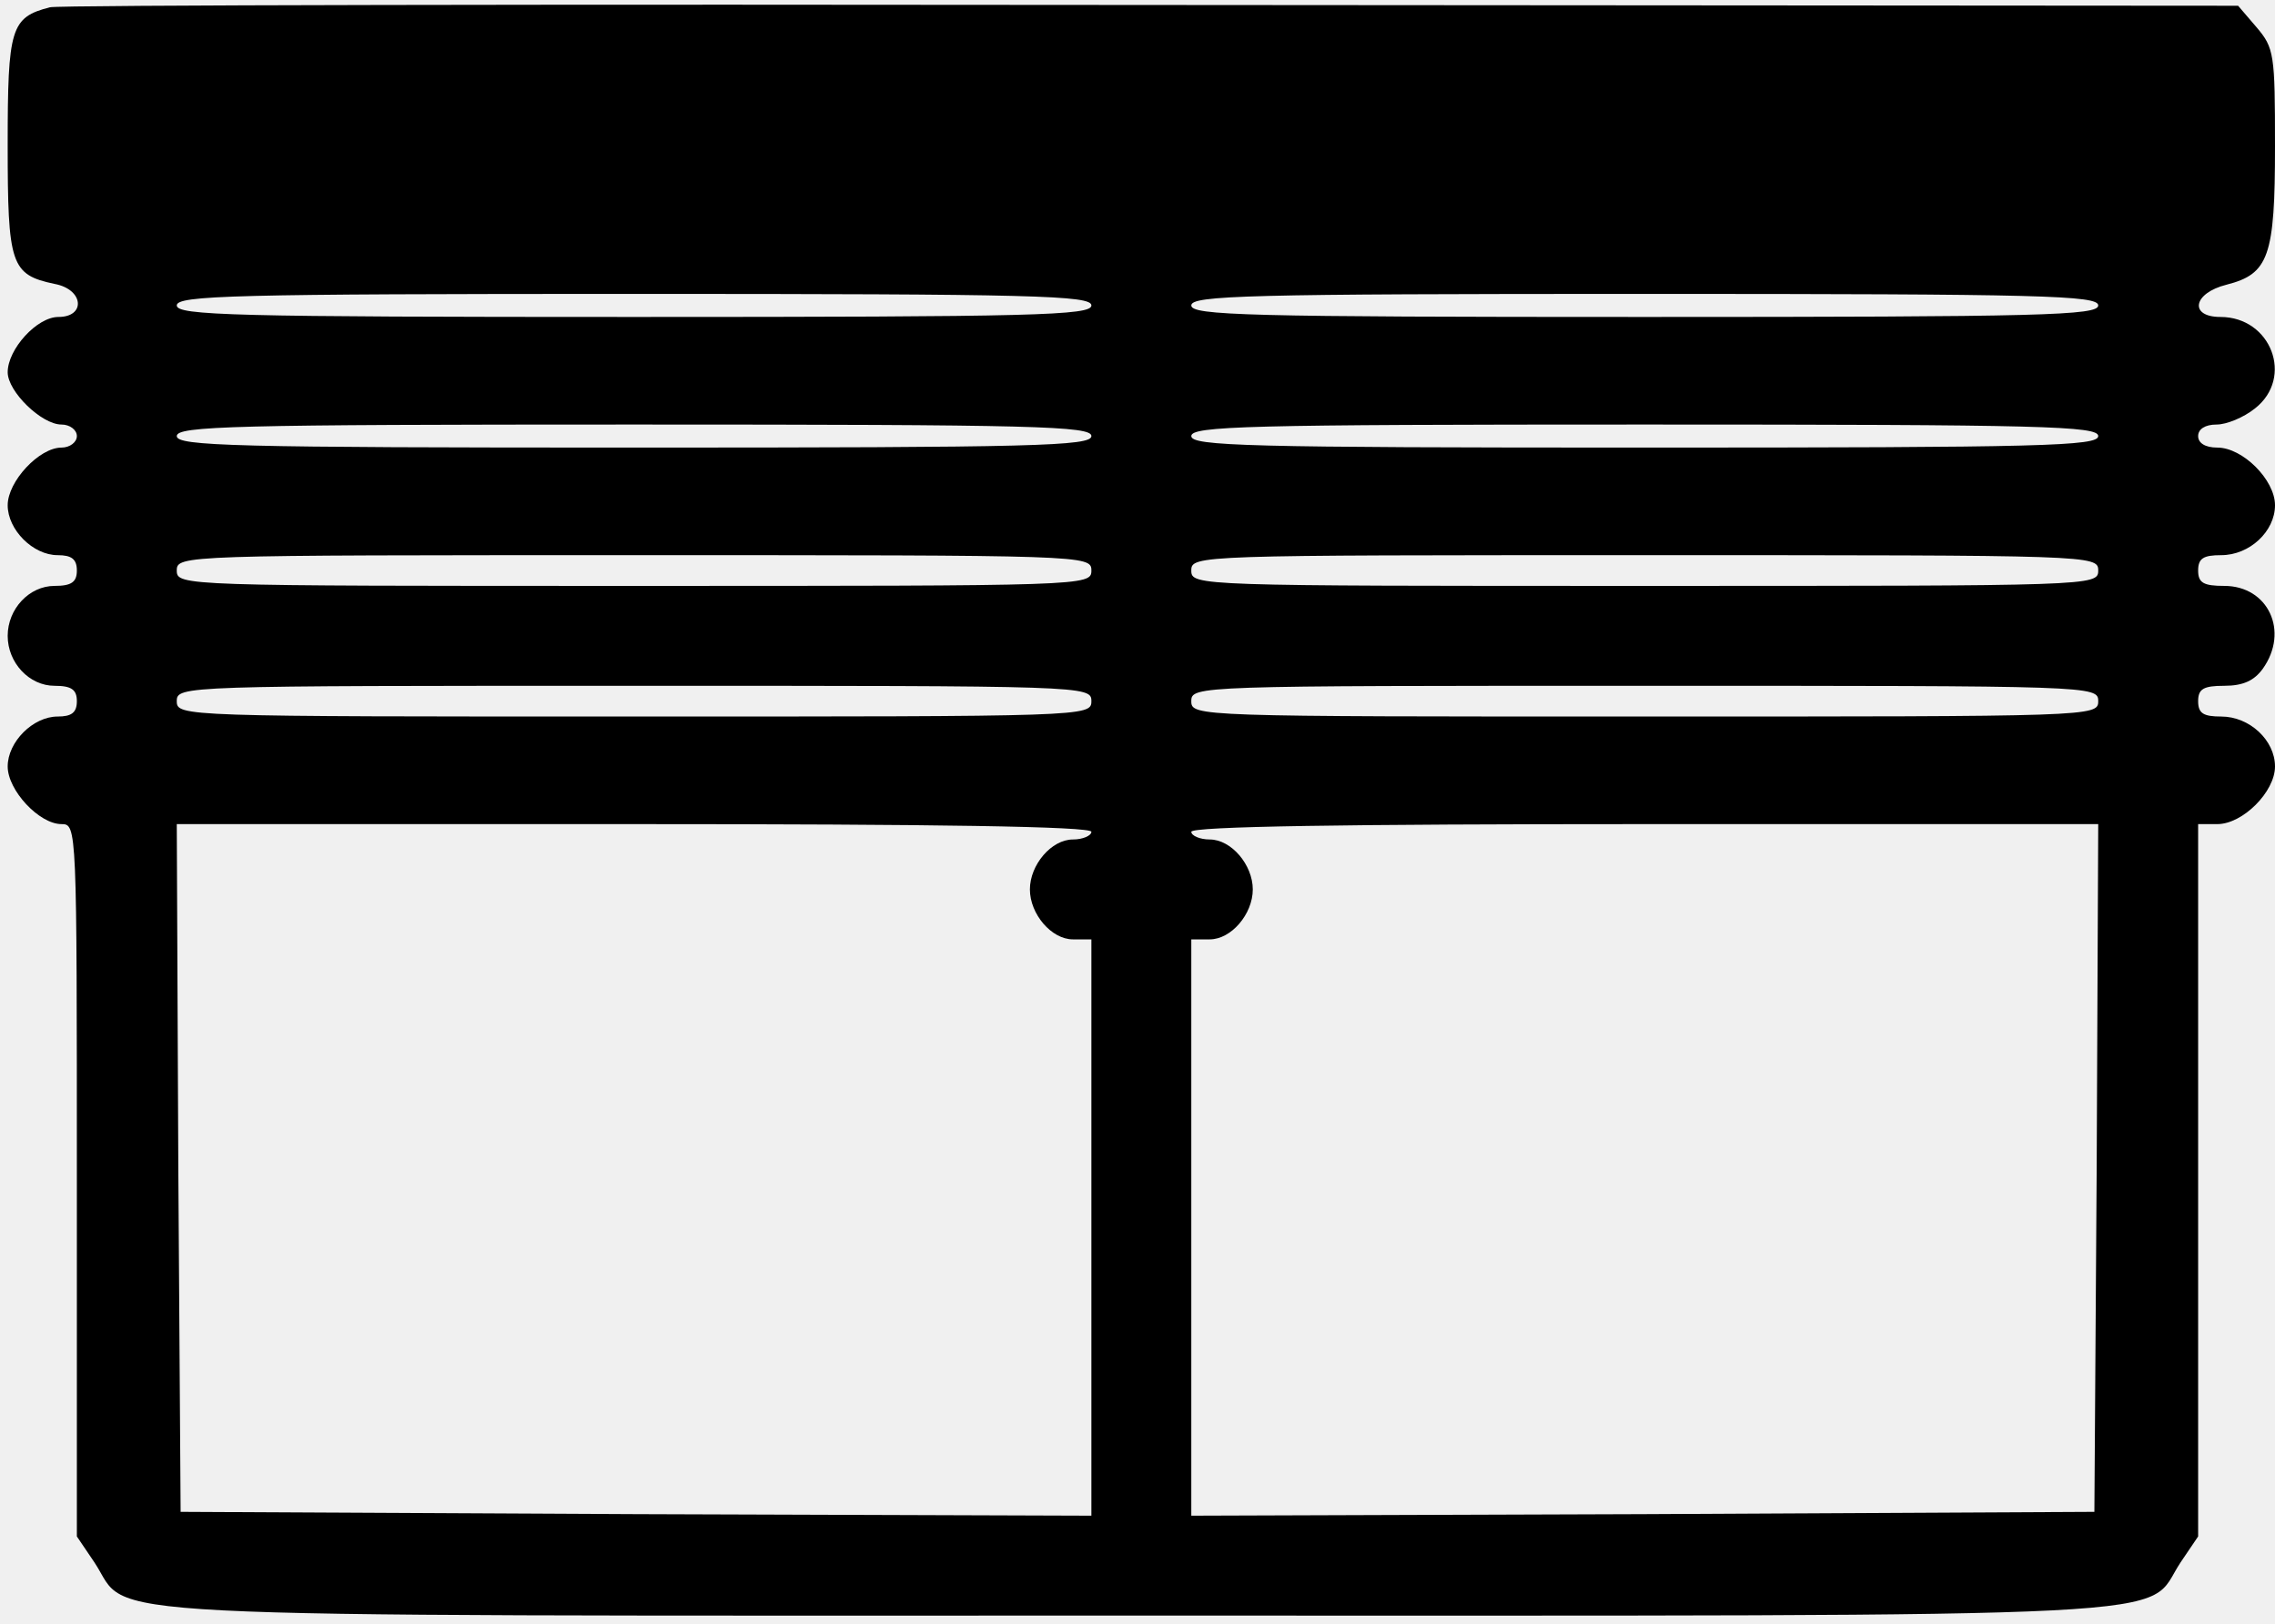
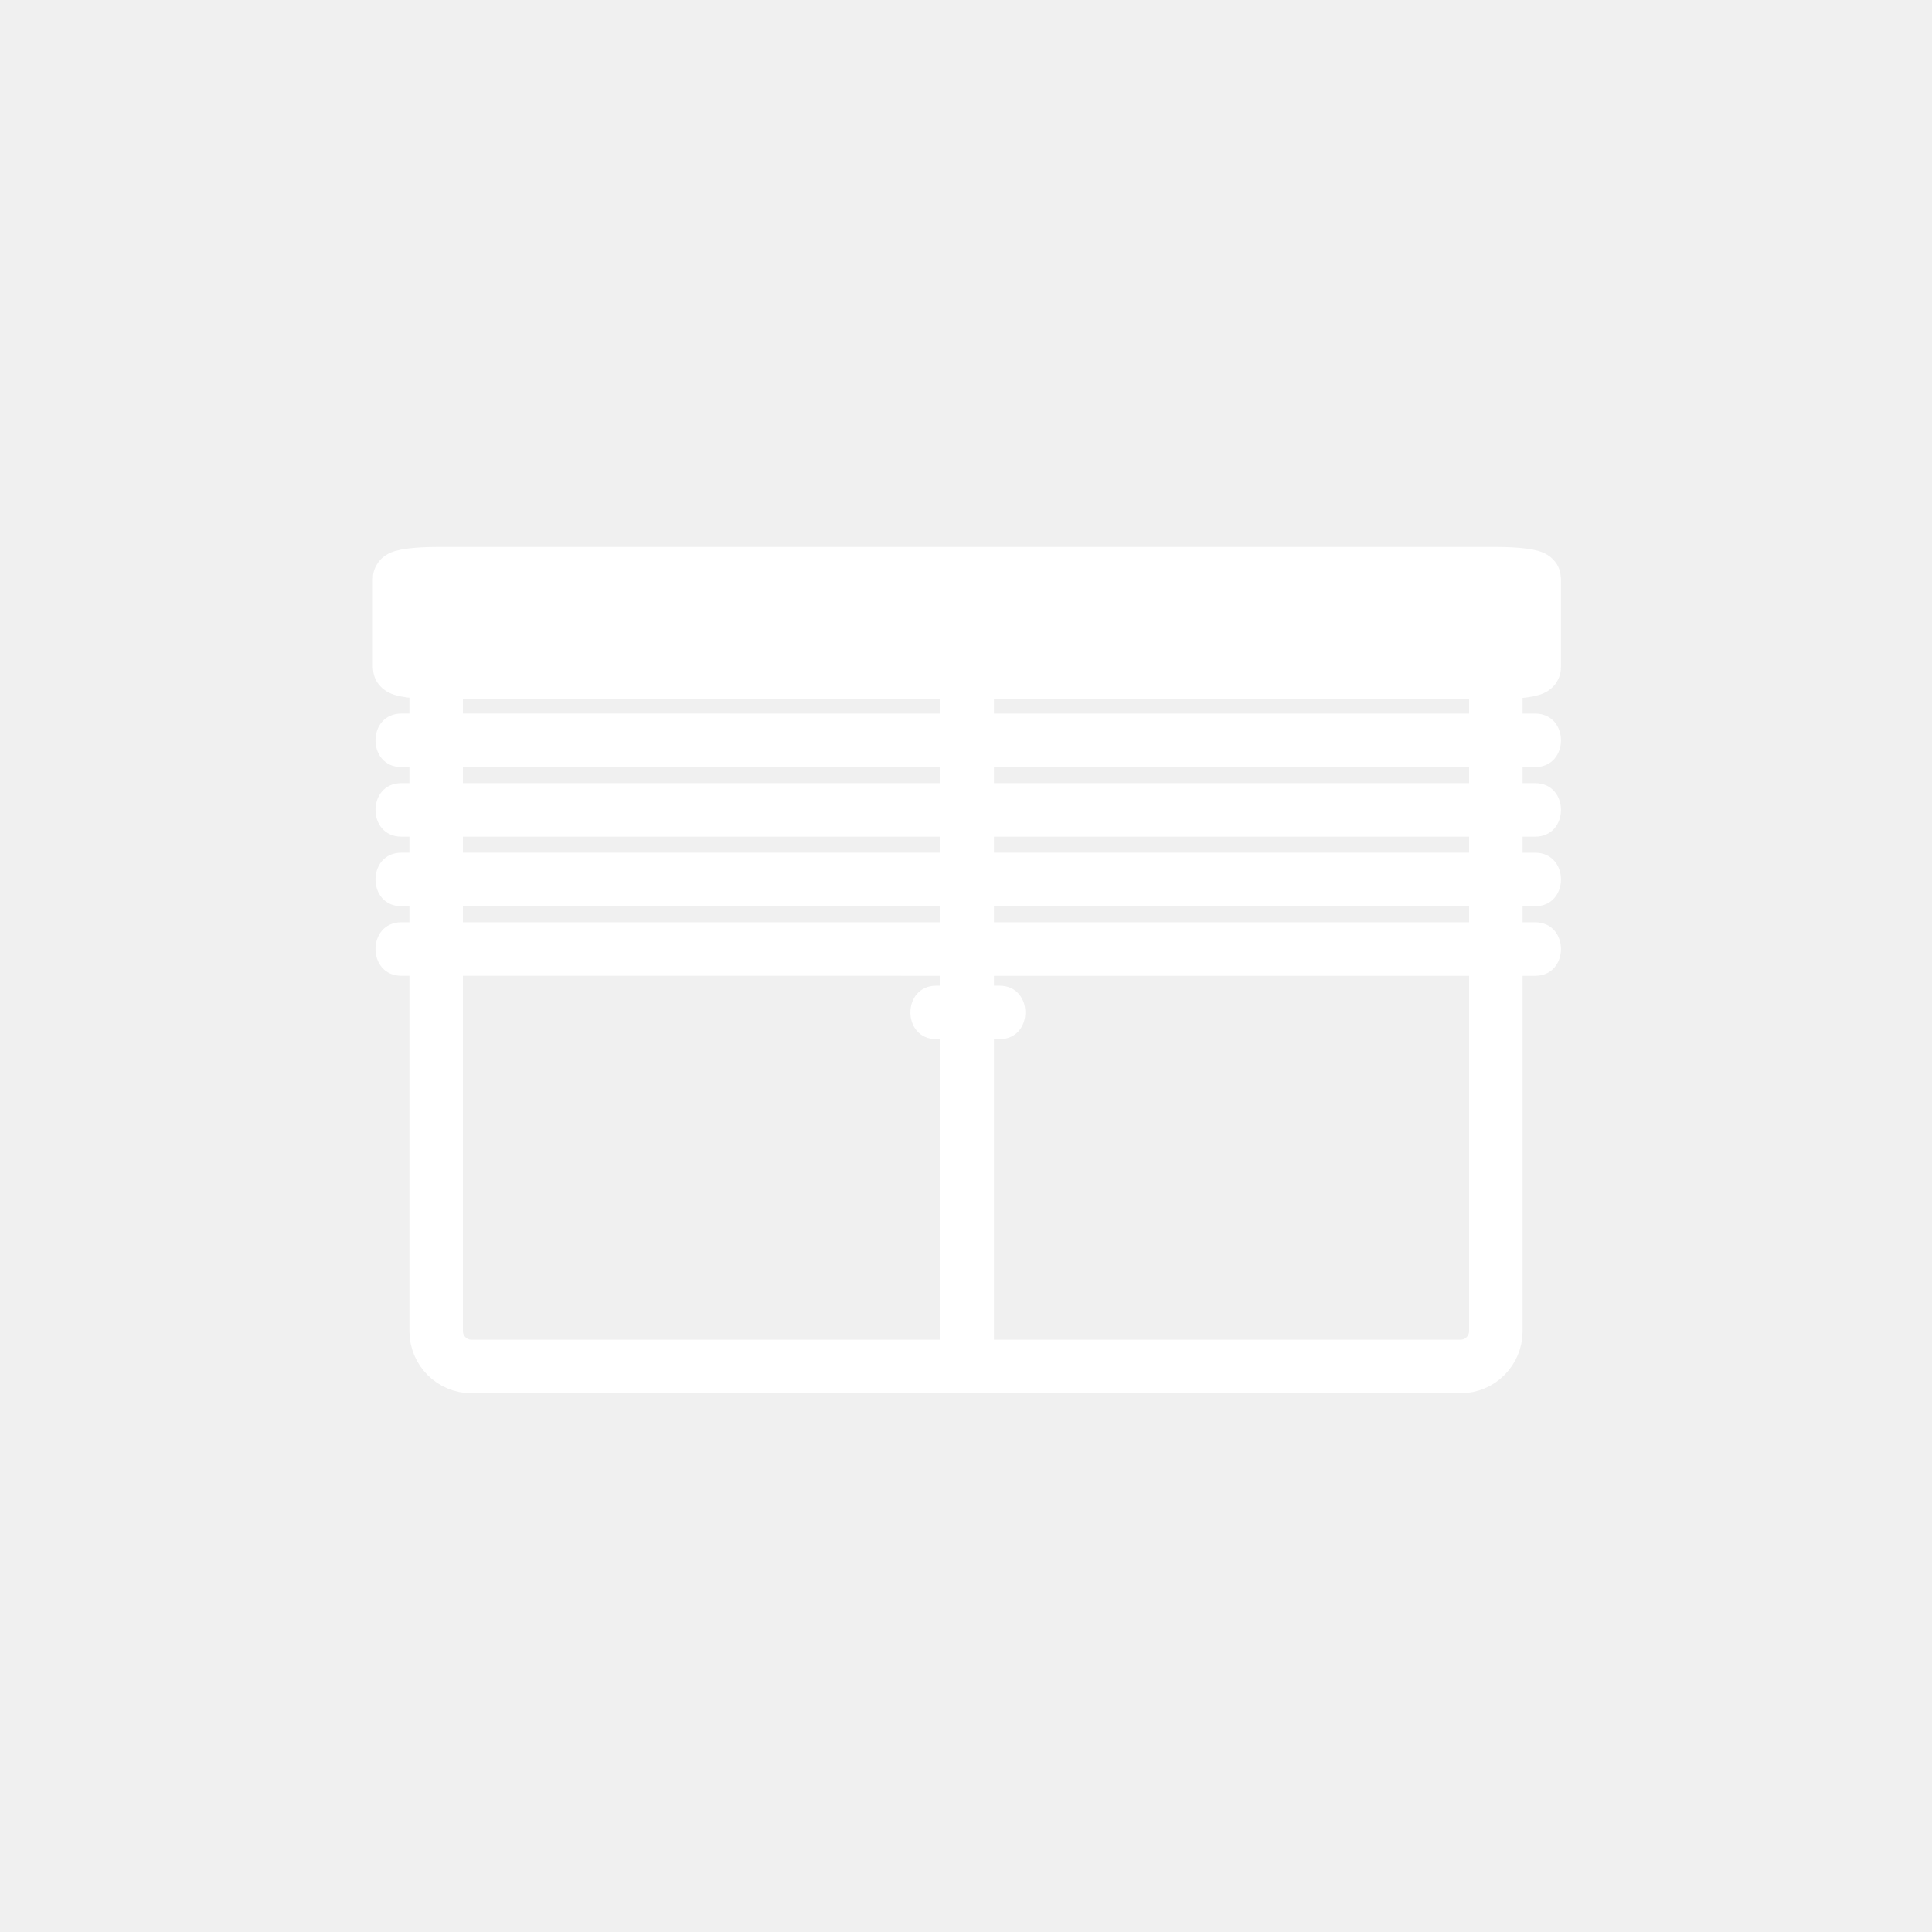
- <svg xmlns="http://www.w3.org/2000/svg" version="1.0" width="468pt" height="334pt" viewBox="0 0 468 334" preserveAspectRatio="xMidYMid meet">
-   <g transform="translate(0,334) scale(0.158108,-0.158108)" fill="#000000" stroke="none">
-     <path d="M65 2103 c-51 -13 -55 -27 -55 -179 0 -156 4 -169 61 -181 38 -7 41 -43 5 -43 -28 0 -66 -42 -66 -72 0 -25 44 -68 70 -68 11 0 20 -7 20 -15 0 -8 -9 -15 -20 -15 -29 0 -70 -44 -70 -75 0 -32 33 -65 65 -65 18 0 25 -5 25 -20 0 -15 -7 -20 -29 -20 -33 0 -61 -30 -61 -65 0 -35 28 -65 61 -65 22 0 29 -5 29 -20 0 -15 -7 -20 -25 -20 -32 0 -65 -33 -65 -65 0 -31 41 -75 70 -75 20 0 20 -3 20 -464 l0 -463 23 -34 c49 -74 -55 -69 1357 -69 1412 0 1308 -5 1357 69 l23 34 0 463 0 464 25 0 c33 0 75 42 75 75 0 34 -33 65 -70 65 -23 0 -30 4 -30 20 0 16 7 20 34 20 25 0 39 7 50 22 35 49 7 108 -50 108 -27 0 -34 4 -34 20 0 16 7 20 30 20 37 0 70 31 70 65 0 33 -42 75 -75 75 -16 0 -25 6 -25 15 0 9 9 15 24 15 13 0 35 9 50 21 51 40 21 119 -45 119 -41 0 -36 31 8 42 55 14 63 37 63 180 0 120 -1 128 -24 155 l-24 28 -1414 1 c-777 1 -1422 0 -1433 -3z m1355 -388 c0 -13 -73 -15 -595 -15 -522 0 -595 2 -595 15 0 13 73 15 595 15 522 0 595 -2 595 -15z m1310 0 c0 -13 -72 -15 -590 -15 -518 0 -590 2 -590 15 0 13 72 15 590 15 518 0 590 -2 590 -15z m-1310 -170 c0 -13 -73 -15 -595 -15 -522 0 -595 2 -595 15 0 13 73 15 595 15 522 0 595 -2 595 -15z m1310 0 c0 -13 -72 -15 -590 -15 -518 0 -590 2 -590 15 0 13 72 15 590 15 518 0 590 -2 590 -15z m-1310 -175 c0 -20 -7 -20 -595 -20 -588 0 -595 0 -595 20 0 20 7 20 595 20 588 0 595 0 595 -20z m1310 0 c0 -20 -7 -20 -590 -20 -583 0 -590 0 -590 20 0 20 7 20 590 20 583 0 590 0 590 -20z m-1310 -170 c0 -20 -7 -20 -595 -20 -588 0 -595 0 -595 20 0 20 7 20 595 20 588 0 595 0 595 -20z m1310 0 c0 -20 -7 -20 -590 -20 -583 0 -590 0 -590 20 0 20 7 20 590 20 583 0 590 0 590 -20z m-1310 -170 c0 -5 -11 -10 -24 -10 -28 0 -56 -33 -56 -65 0 -32 28 -65 56 -65 l24 0 0 -375 0 -375 -592 2 -593 3 -3 448 -2 447 595 0 c390 0 595 -3 595 -10z m1308 -437 l-3 -448 -587 -3 -588 -2 0 375 0 375 24 0 c28 0 56 33 56 65 0 32 -28 65 -56 65 -13 0 -24 5 -24 10 0 7 203 10 590 10 l590 0 -2 -447z" />
+ <svg xmlns="http://www.w3.org/2000/svg" version="1.1" x="0px" y="0px" width="361px" height="361px" viewBox="0 0 361 361" style="enable-background:new 0 0 361 361;" xml:space="preserve">
+   <g id="fts_x5F_shutter">
+     <path style="fill:none;stroke:#FFFFFF;stroke-width:10;stroke-miterlimit:10;" d="M279.5,248.734c0,3.645-2.955,6.6-6.6,6.6H88.1   c-3.646,0-6.6-2.955-6.6-6.6V129.934c0-3.645,2.955-6.6,6.6-6.6h184.8c3.645,0,6.6,2.956,6.6,6.6V248.734z" />
+     <g>
+       <g>
+         <path style="fill:#FFFFFF;" d="M174.945,194.178c3.935,0,7.87,0,11.805,0c6.448,0,6.448-10,0-10c-3.935,0-7.87,0-11.805,0     C168.497,184.178,168.497,194.178,174.945,194.178L174.945,194.178z" />
+       </g>
+     </g>
+     <line style="fill:none;stroke:#FFFFFF;stroke-width:10;stroke-miterlimit:10;" x1="180.719" y1="123.645" x2="180.719" y2="252.064" />
+     <path style="fill:#FFFFFF;stroke:#FFFFFF;stroke-width:10;stroke-miterlimit:10;" d="M286.666,124.713   c0,0.509-3.164,0.922-7.066,0.922H81.733c-3.903,0-7.066-0.414-7.066-0.922V108.12c0-0.509,3.164-0.922,7.066-0.922H279.6   c3.902,0,7.066,0.414,7.066,0.922V124.713z" />
+     <g>
+       <g>
+         <path style="fill:#FFFFFF;" d="M75,143.333c48.659,0,97.318,0.001,145.976,0.002c21.953,0,43.905,0,65.857,0.001     c6.448,0,6.448-10,0-10c-48.659,0-97.317-0.001-145.977-0.002c-21.952,0-43.905,0-65.857-0.001     C68.551,133.333,68.551,143.333,75,143.333L75,143.333z" />
+       </g>
+     </g>
+     <g>
+       <g>
+         <path style="fill:#FFFFFF;" d="M75,156.333c48.659,0,97.318,0.001,145.976,0.002c21.953,0,43.905,0,65.857,0.001     c6.448,0,6.448-10,0-10c-48.659,0-97.317-0.001-145.977-0.002c-21.952,0-43.905,0-65.857-0.001     C68.551,146.333,68.551,156.333,75,156.333L75,156.333z" />
+       </g>
+     </g>
+     <g>
+       <g>
+         <path style="fill:#FFFFFF;" d="M75,169.333c48.659,0,97.318,0.001,145.976,0.002c21.953,0,43.905,0,65.857,0.001     c6.448,0,6.448-10,0-10c-48.659,0-97.317-0.001-145.977-0.002c-21.952,0-43.905,0-65.857-0.001     C68.551,159.333,68.551,169.333,75,169.333L75,169.333z" />
+       </g>
+     </g>
+     <g>
+       <g>
+         <path style="fill:#FFFFFF;" d="M75,182.332c48.659,0.001,97.318,0.002,145.976,0.003c21.953,0,43.905,0,65.857,0.001     c6.448,0,6.448-10,0-10c-48.659,0-97.317-0.001-145.977-0.002c-21.952,0-43.905,0-65.857-0.001     C68.551,172.333,68.551,182.332,75,182.332L75,182.332z" />
+       </g>
+     </g>
  </g>
+   <g id="Ebene_1">
+ </g>
</svg>
